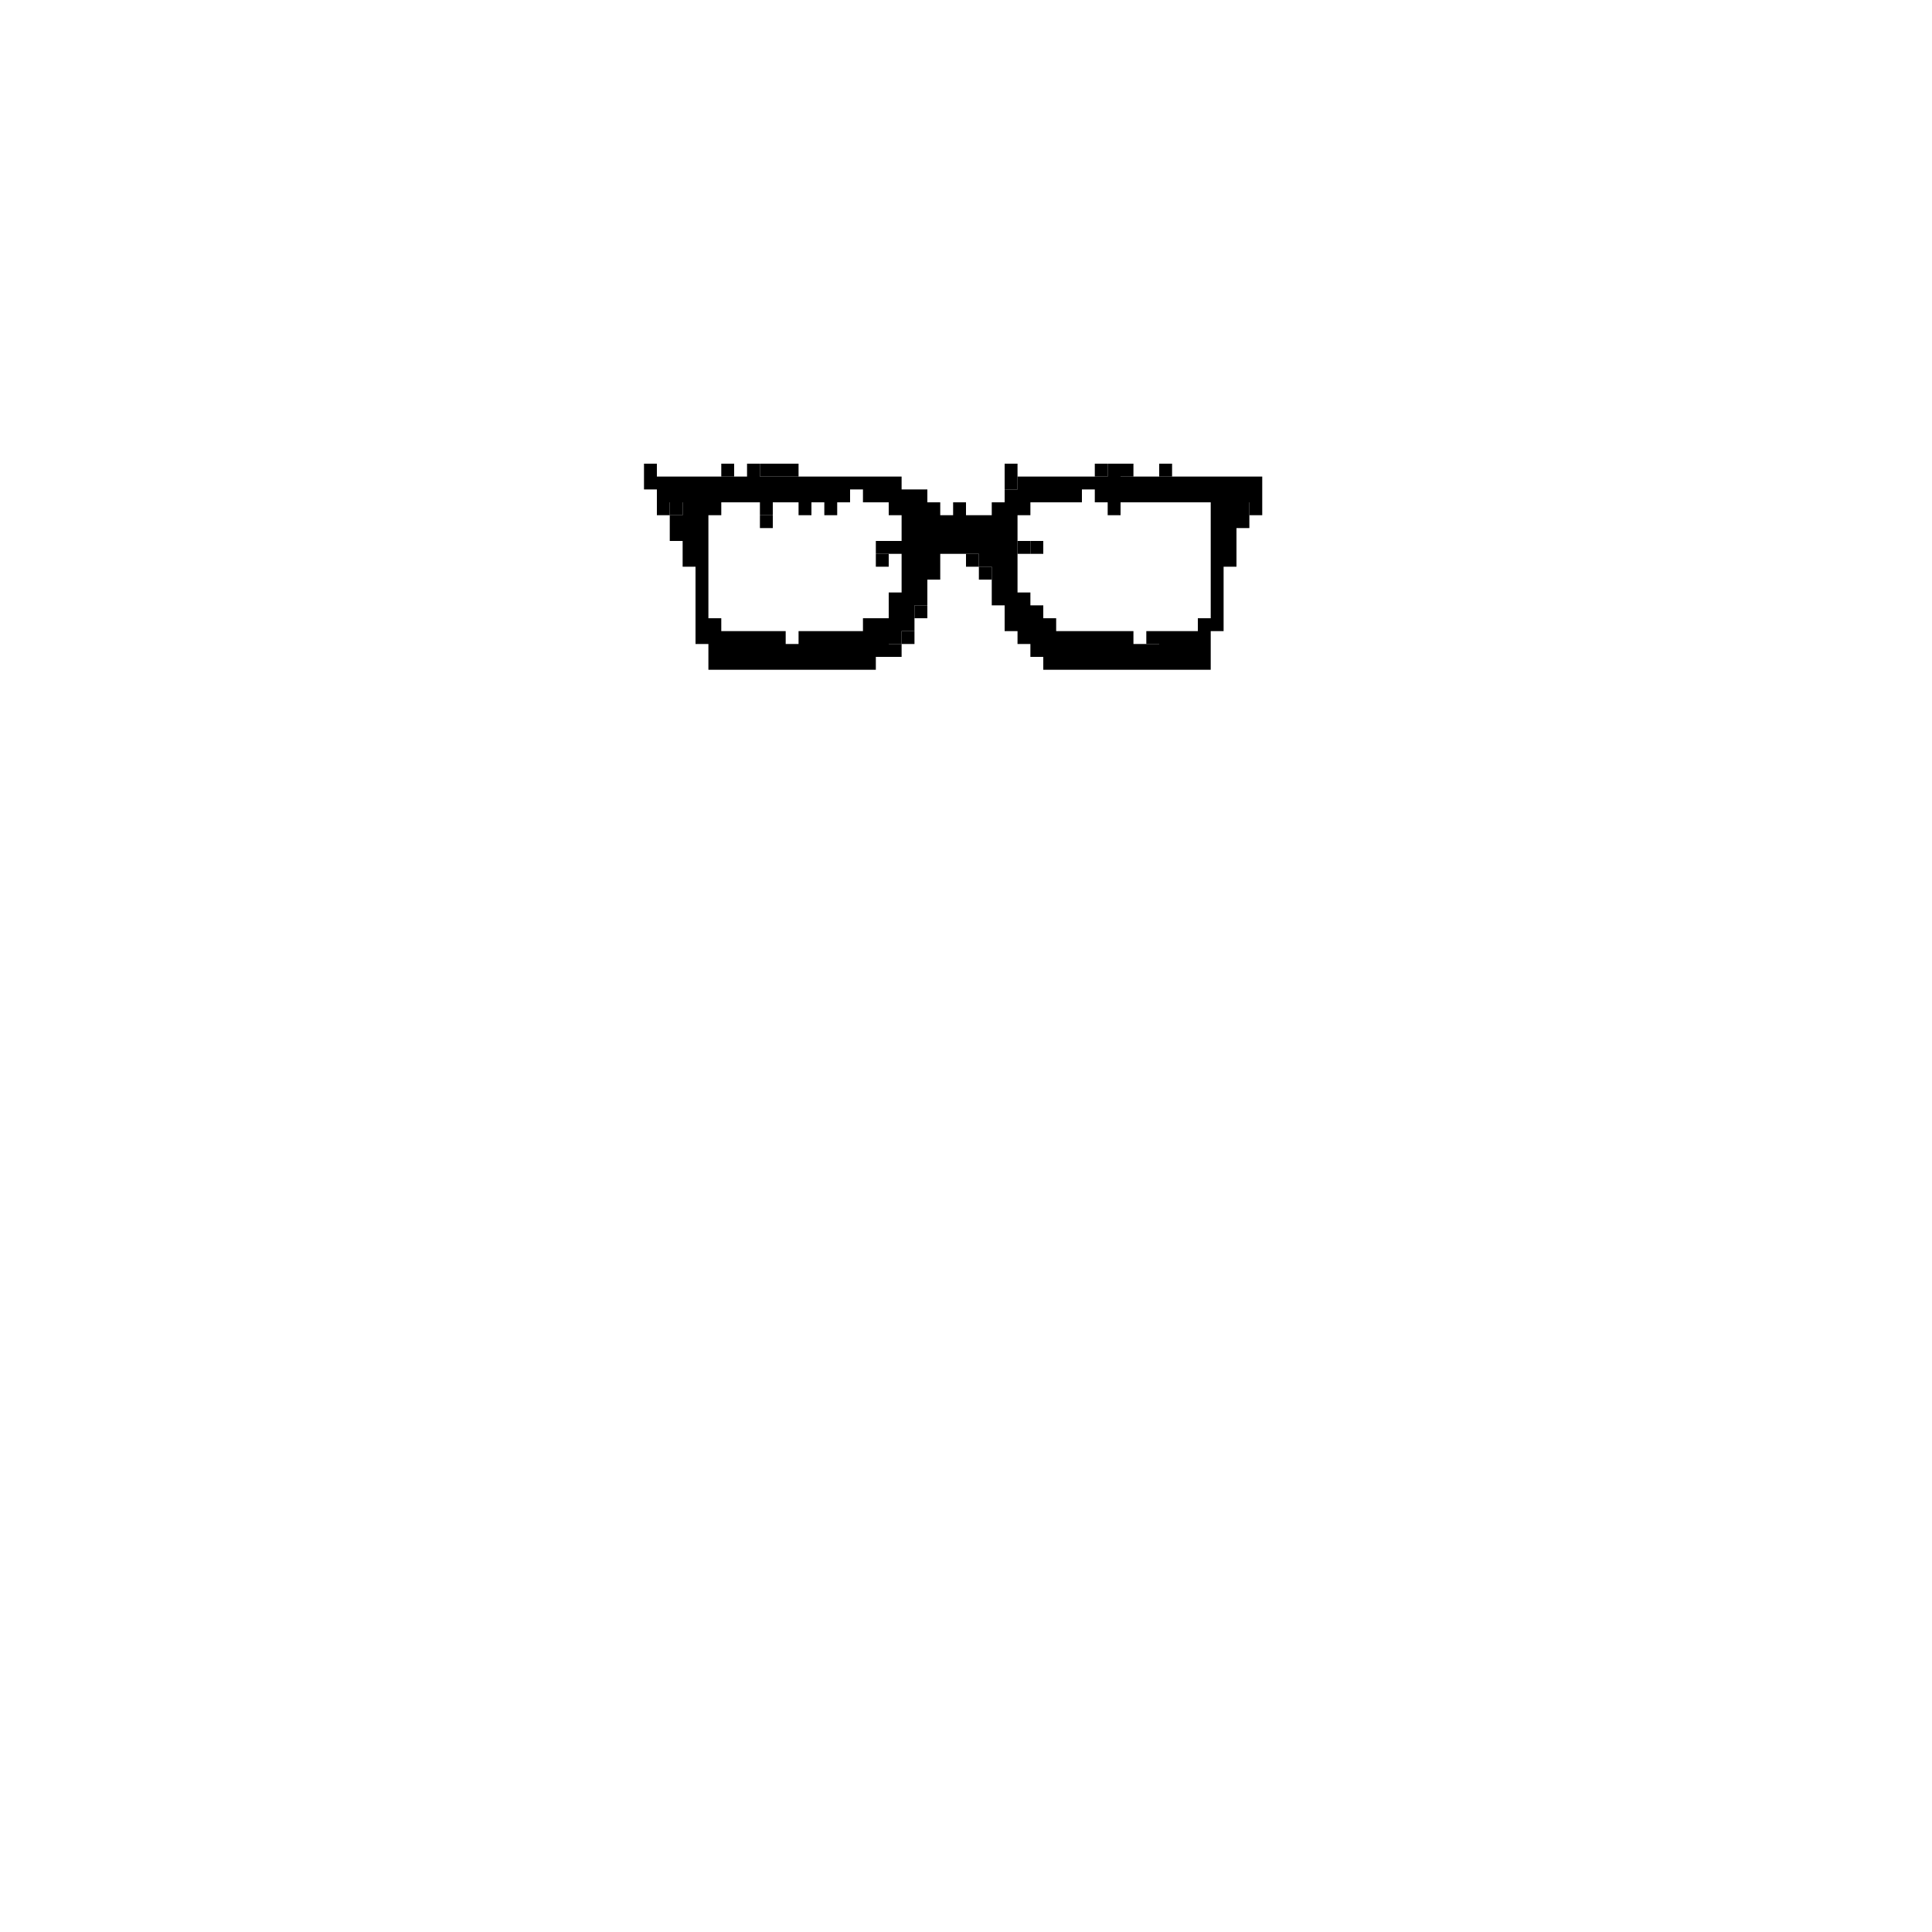
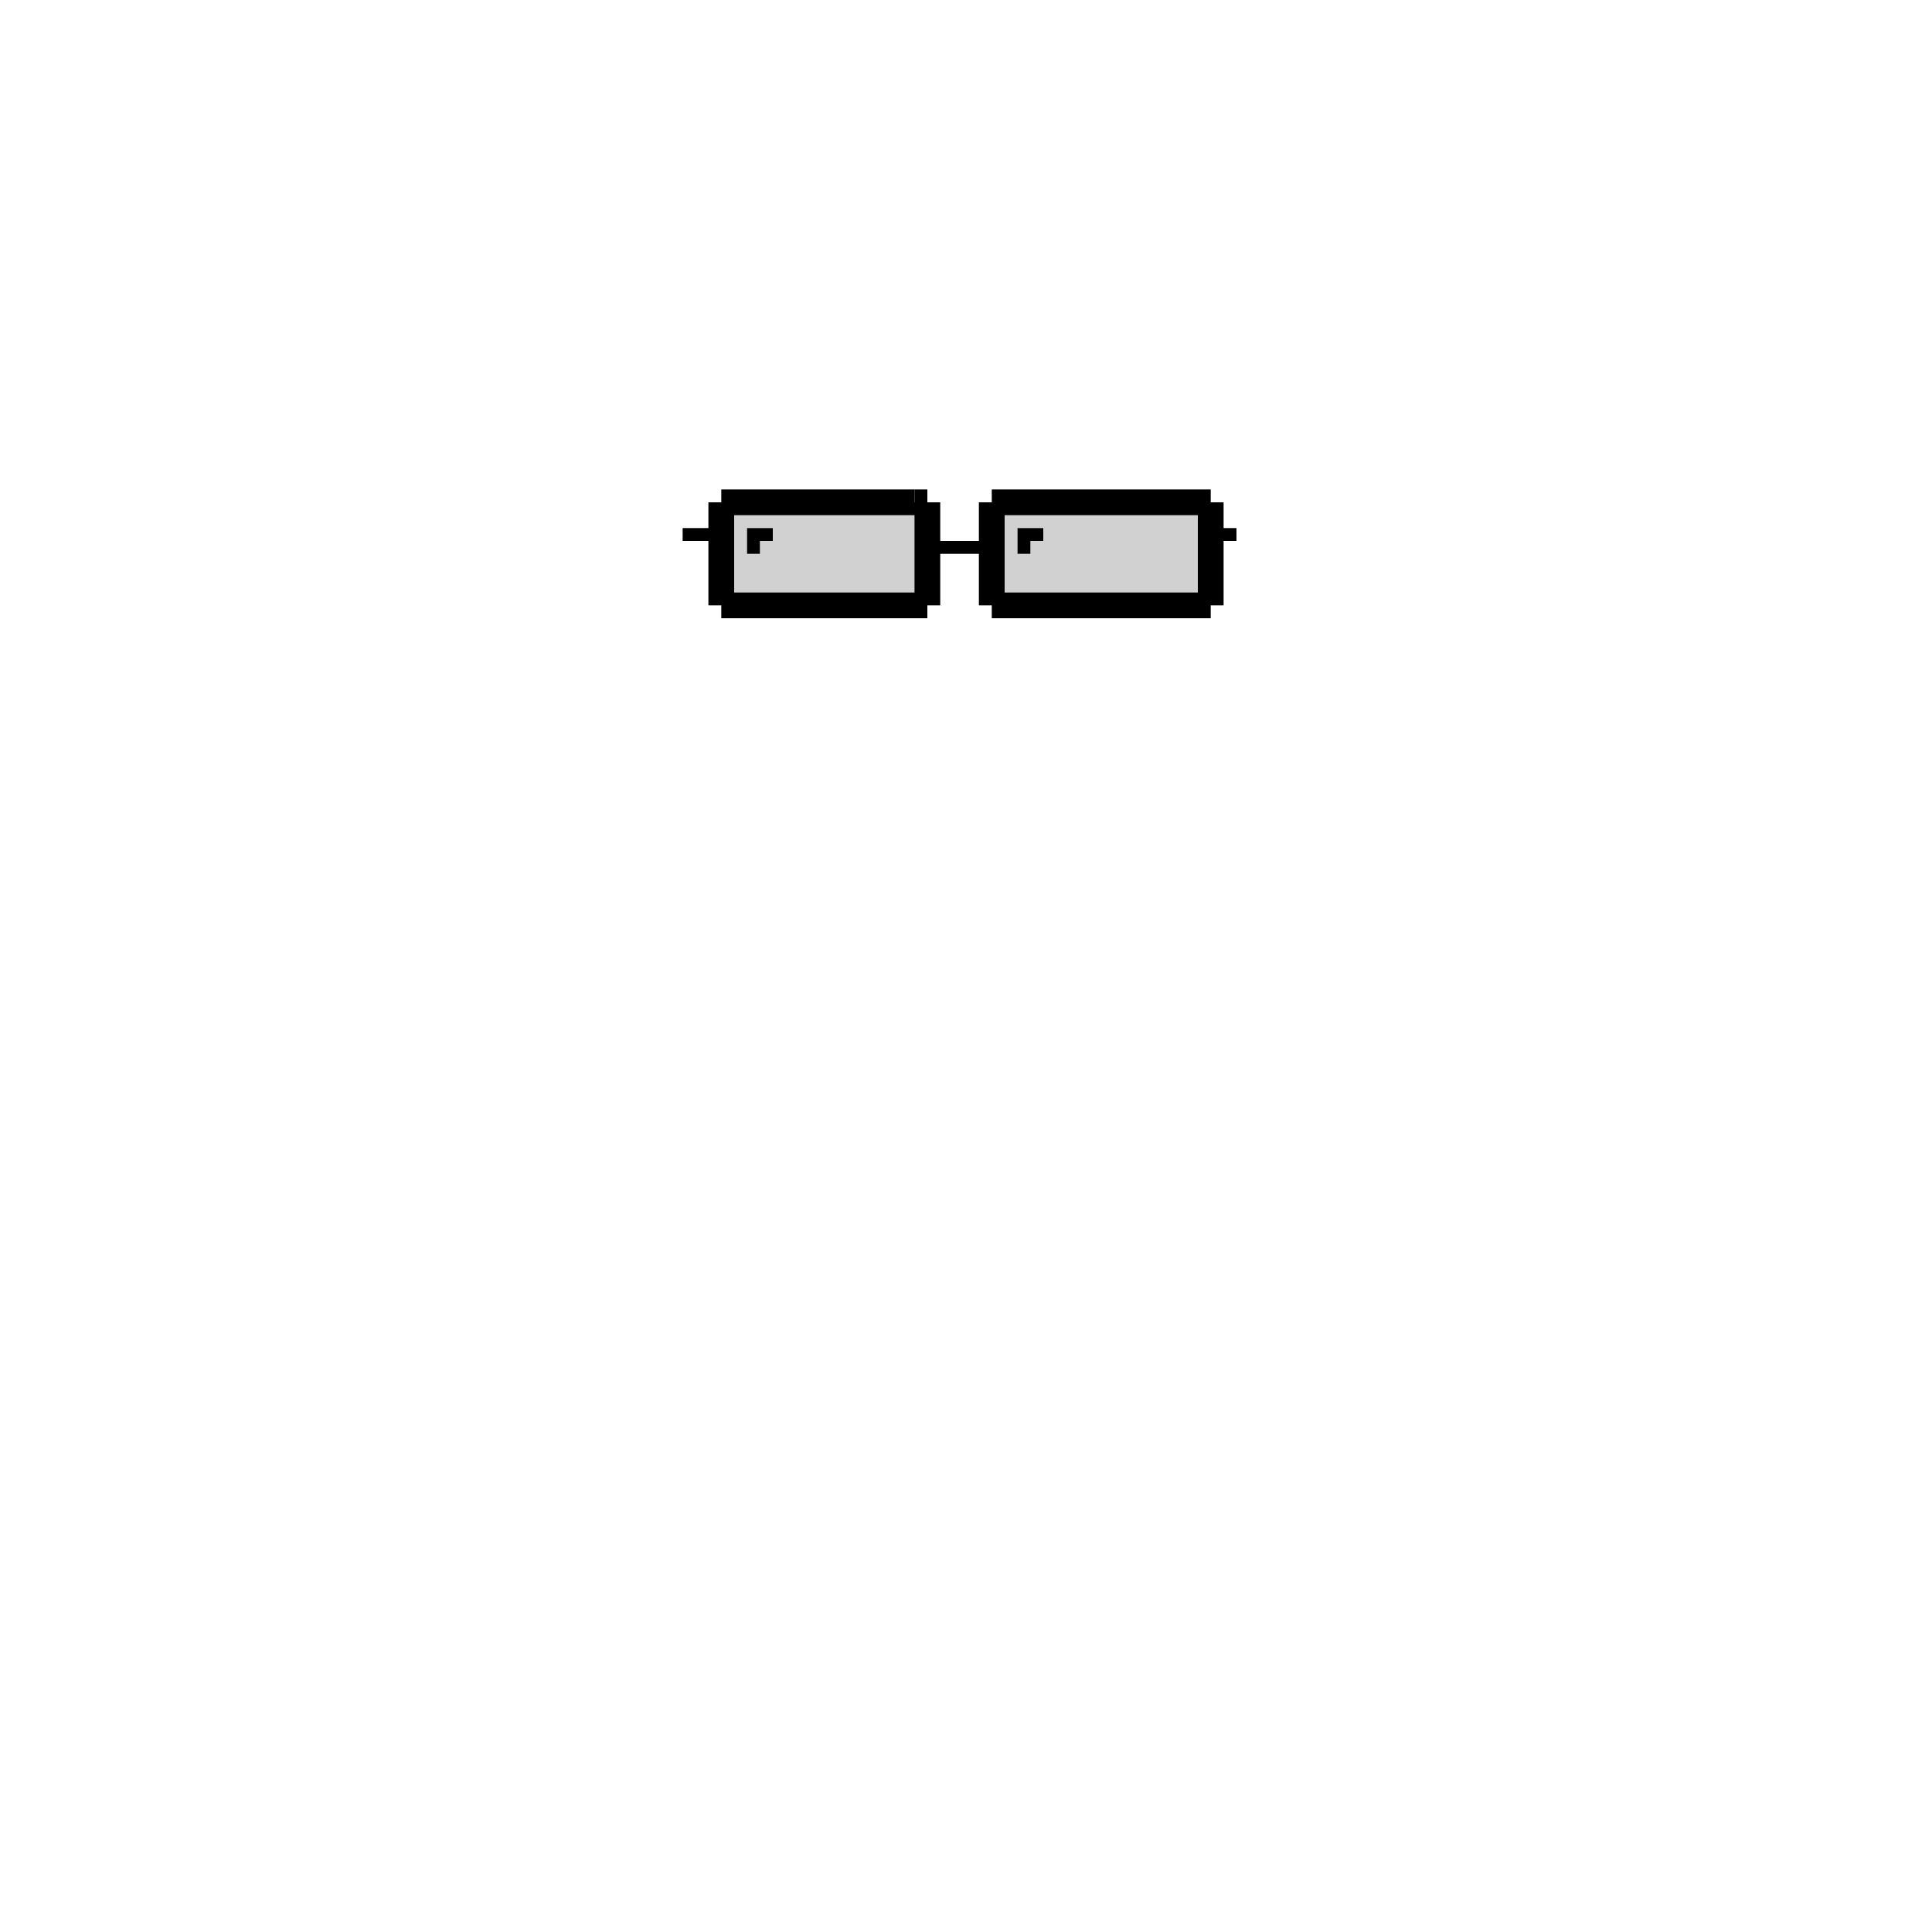
<svg xmlns="http://www.w3.org/2000/svg" viewBox="0 0 150 150">
  <g data-camada="oculos" data-pronto="sim">
-     <path class="branco" d="M68 43h1v1h-1z" />
-     <path class="contorno" d="M50 36h1v1h-1zM58 36h1v1h-1zM86 36h1v1h-1zM50 37h20v1h-20zM79 37h19v1h-19zM51 38h15v1h-15zM67 38h5v1h-5zM78 38h6v1h-6zM85 38h13v1h-13zM51 39h1v1h-1zM53 39h3v1h-3zM59 39h1v1h-1zM69 39h4v1h-4zM74 39h1v1h-1zM77 39h3v1h-3zM94 39h3v1h-3zM52 40h3v1h-3zM70 40h9v1h-9zM94 40h3v1h-3zM52 41h3v1h-3zM70 41h9v1h-9zM94 41h2v1h-2zM53 42h2v1h-2zM68 42h11v1h-11zM80 42h1v1h-1zM94 42h2v1h-2zM53 43h2v1h-2zM70 43h3v1h-3zM76 43h3v1h-3zM94 43h2v1h-2zM54 44h1v1h-1zM70 44h3v1h-3zM77 44h2v1h-2zM94 44h1v1h-1zM54 45h1v1h-1zM70 45h2v1h-2zM77 45h2v1h-2zM94 45h1v1h-1zM54 46h1v1h-1zM69 46h3v1h-3zM77 46h3v1h-3zM94 46h1v1h-1zM54 47h1v1h-1zM69 47h2v1h-2zM78 47h3v1h-3zM94 47h1v1h-1zM54 48h2v1h-2zM67 48h4v1h-4zM78 48h4v1h-4zM93 48h2v1h-2zM54 49h7v1h-7zM62 49h8v1h-8zM79 49h9v1h-9zM90 49h4v1h-4zM55 50h14v1h-14zM80 50h14v1h-14zM55 51h13v1h-13zM81 51h13v1h-13z" />
-     <path class="oculos" d="M59 36h3v1h-3zM85 36h1v1h-1zM87 36h1v1h-1zM52 39h1v1h-1zM97 39h1v1h-1zM59 40h1v1h-1zM89 49h1v1h-1z" />
-     <path class="pele" d="M56 36h1v1h-1zM78 36h1v1h-1zM90 36h1v1h-1zM78 37h1v1h-1zM62 39h1v1h-1zM64 39h1v1h-1zM86 39h1v1h-1zM79 42h1v1h-1zM75 43h1v1h-1zM76 44h1v1h-1zM71 47h1v1h-1zM70 49h1v1h-1zM69 50h1v1h-1z" />
+     <path class="branco" d="M58 41h2v1h-2zM79 41h2v1h-2zM58 42h1v1h-1zM79 42h1v1h-1z" />
+     <path class="oculos" d="M56 38h1v1h-1zM71 38h1v1h-1zM77 38h1v1h-1zM93 38h1v1h-1zM55 39h18v1h-18zM76 39h19v1h-19zM55 40h2v1h-2zM71 40h2v1h-2zM76 40h2v1h-2zM93 40h2v1h-2zM53 41h4v1h-4zM71 41h2v1h-2zM76 41h2v1h-2zM93 41h3v1h-3zM55 42h2v1h-2zM71 42h7v1h-7zM93 42h2v1h-2zM55 43h2v1h-2zM71 43h2v1h-2zM76 43h2v1h-2zM93 43h2v1h-2zM55 44h2v1h-2zM71 44h2v1h-2zM76 44h2v1h-2zM93 44h2v1h-2zM55 45h2v1h-2zM71 45h2v1h-2zM76 45h2v1h-2zM93 45h2v1h-2zM55 46h18v1h-18zM76 46h19v1h-19zM56 47h16v1h-16zM77 47h17v1h-17z" />
+     <path class="oculos-luz" d="M57 38h14v1h-14zM78 38h15v1h-15z" />
+     <g data-peca="lente" data-mistura="sim">
+       <path class="lente" fill-opacity="0.18" d="M57 40h14v1h-14zM78 40h15v1h-15zM57 41h1v1h-1zM60 41h11v1h-11zM78 41h1v1h-1zM81 41h12v1h-12zM57 42h1v1h-1zM59 42h12v1h-12zM78 42h1v1h-1zM80 42h13v1h-13zM57 43h14v1h-14zM78 43h15v1h-15zM57 44h14v1h-14zM78 44h15v1h-15zM57 45h14v1h-14zM78 45h15v1h-15z" />
+     </g>
  </g>
</svg>
